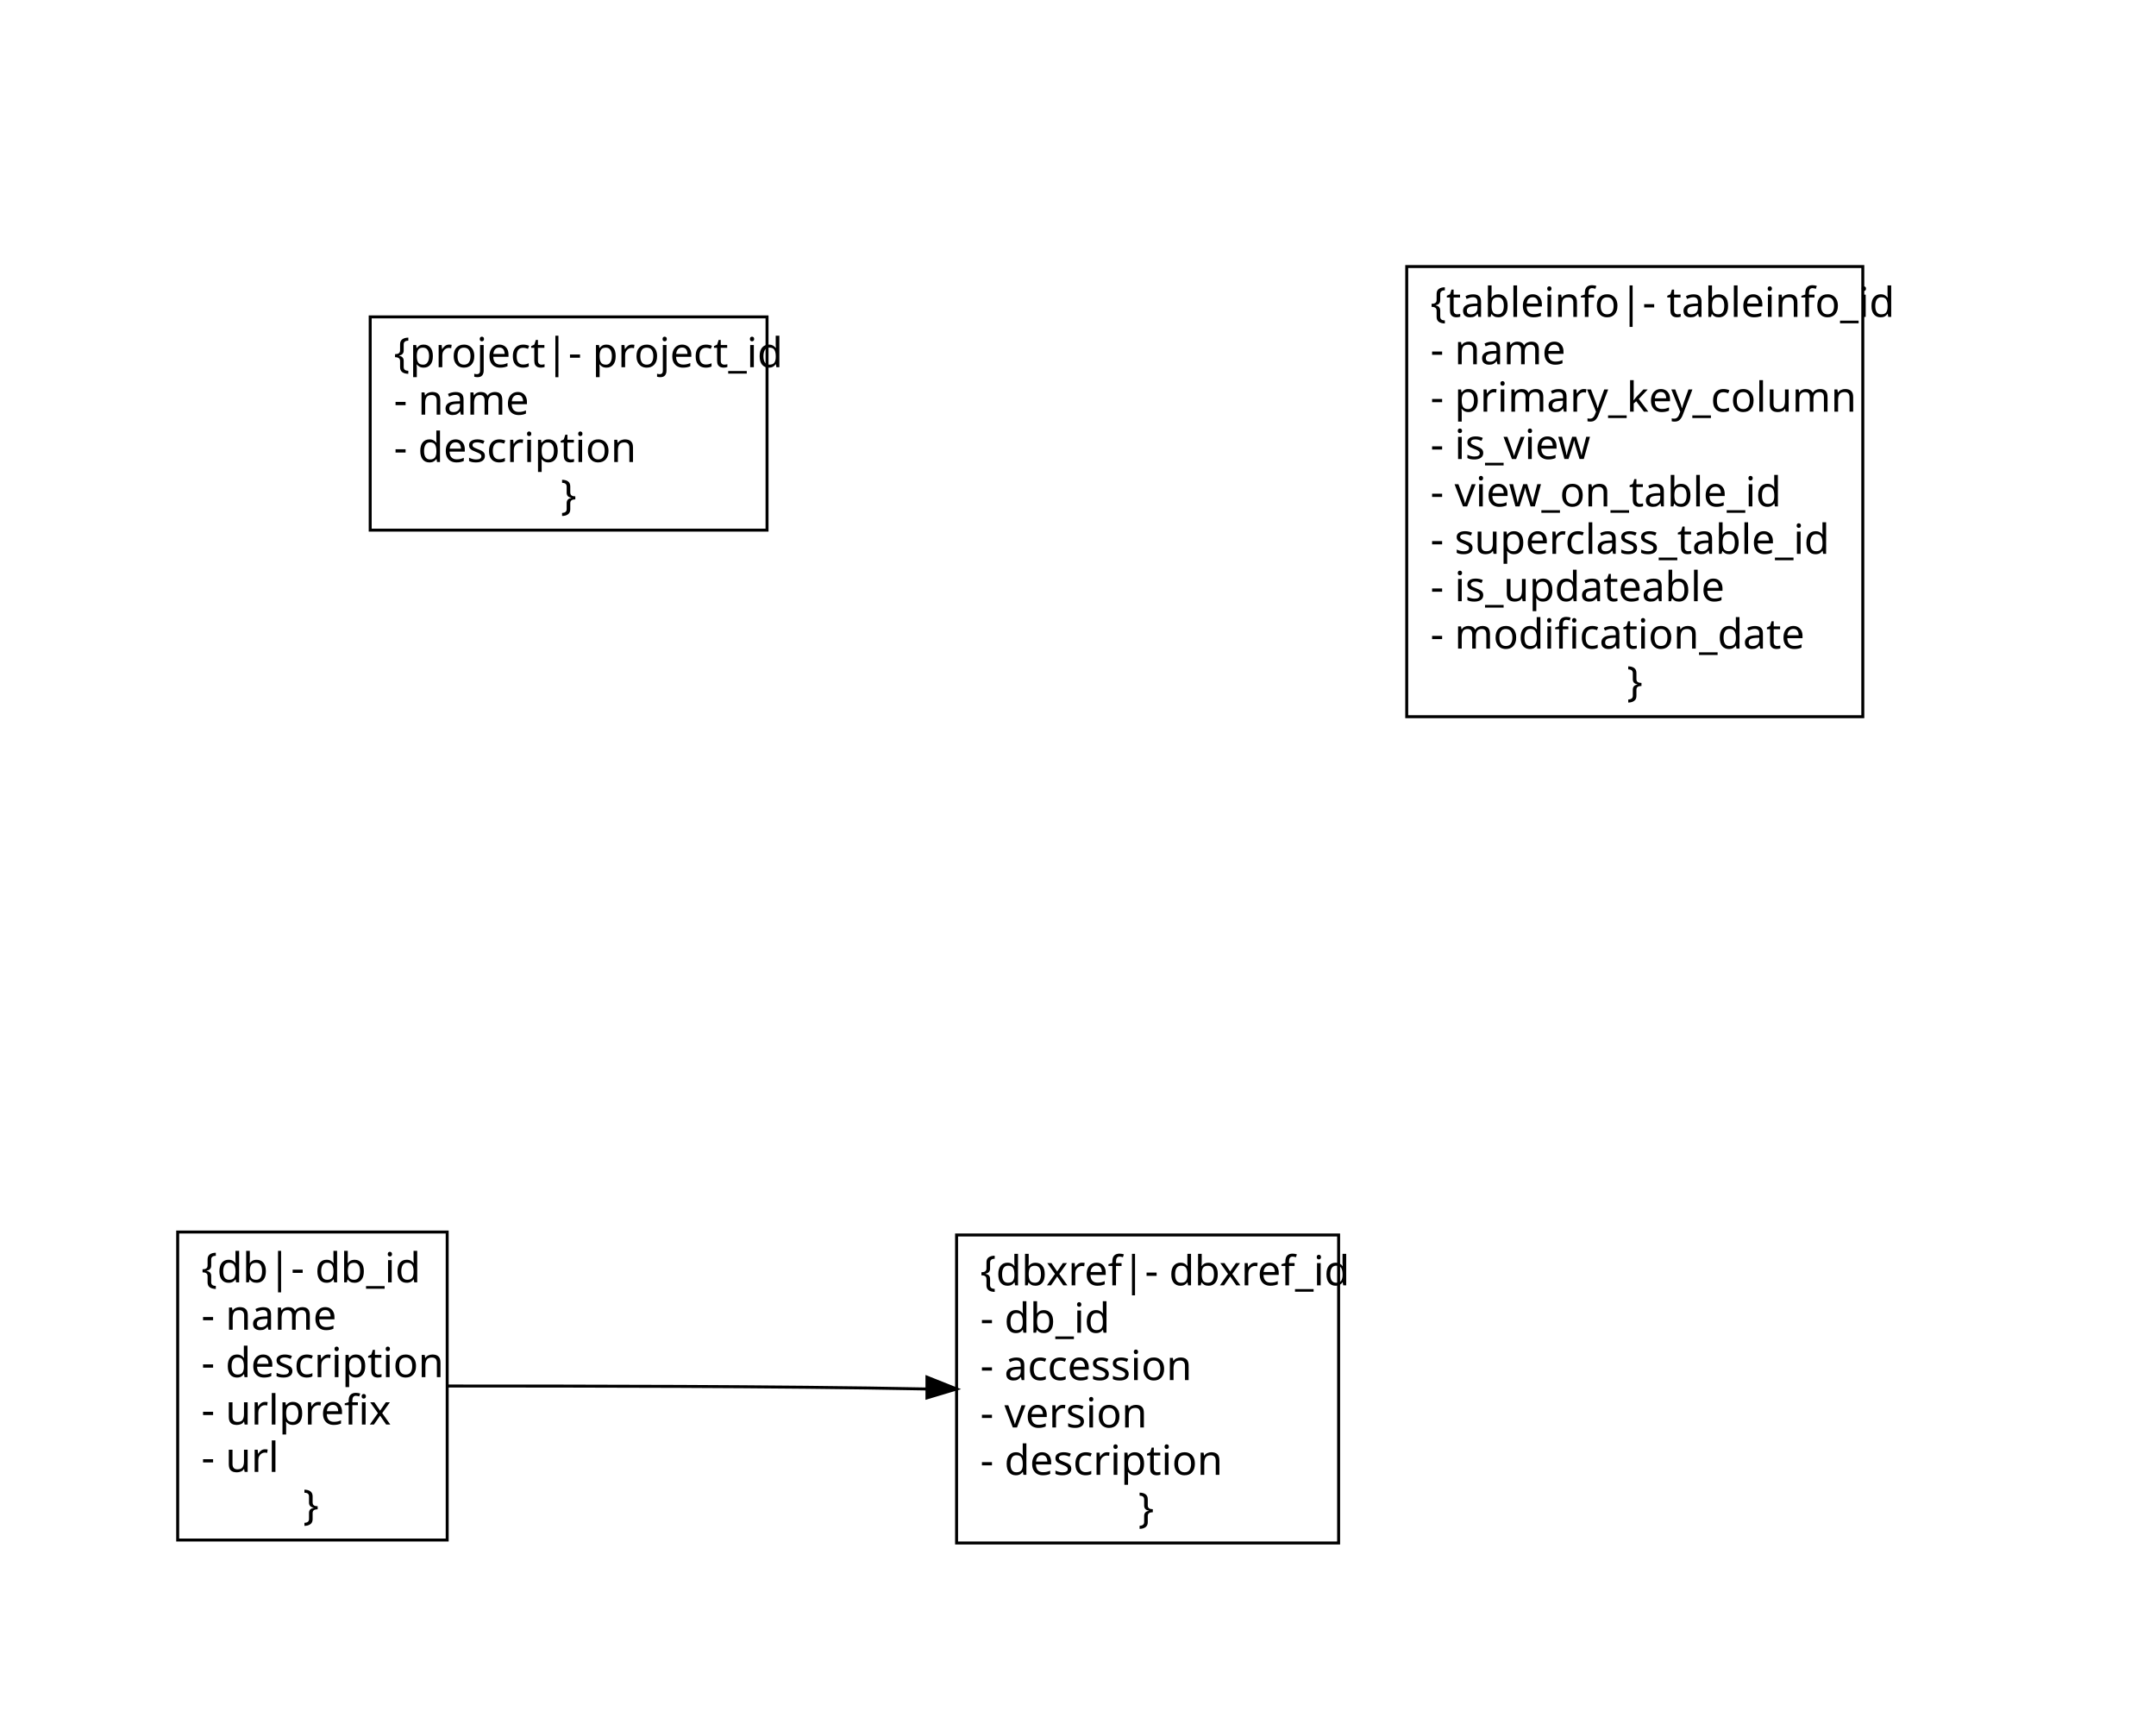
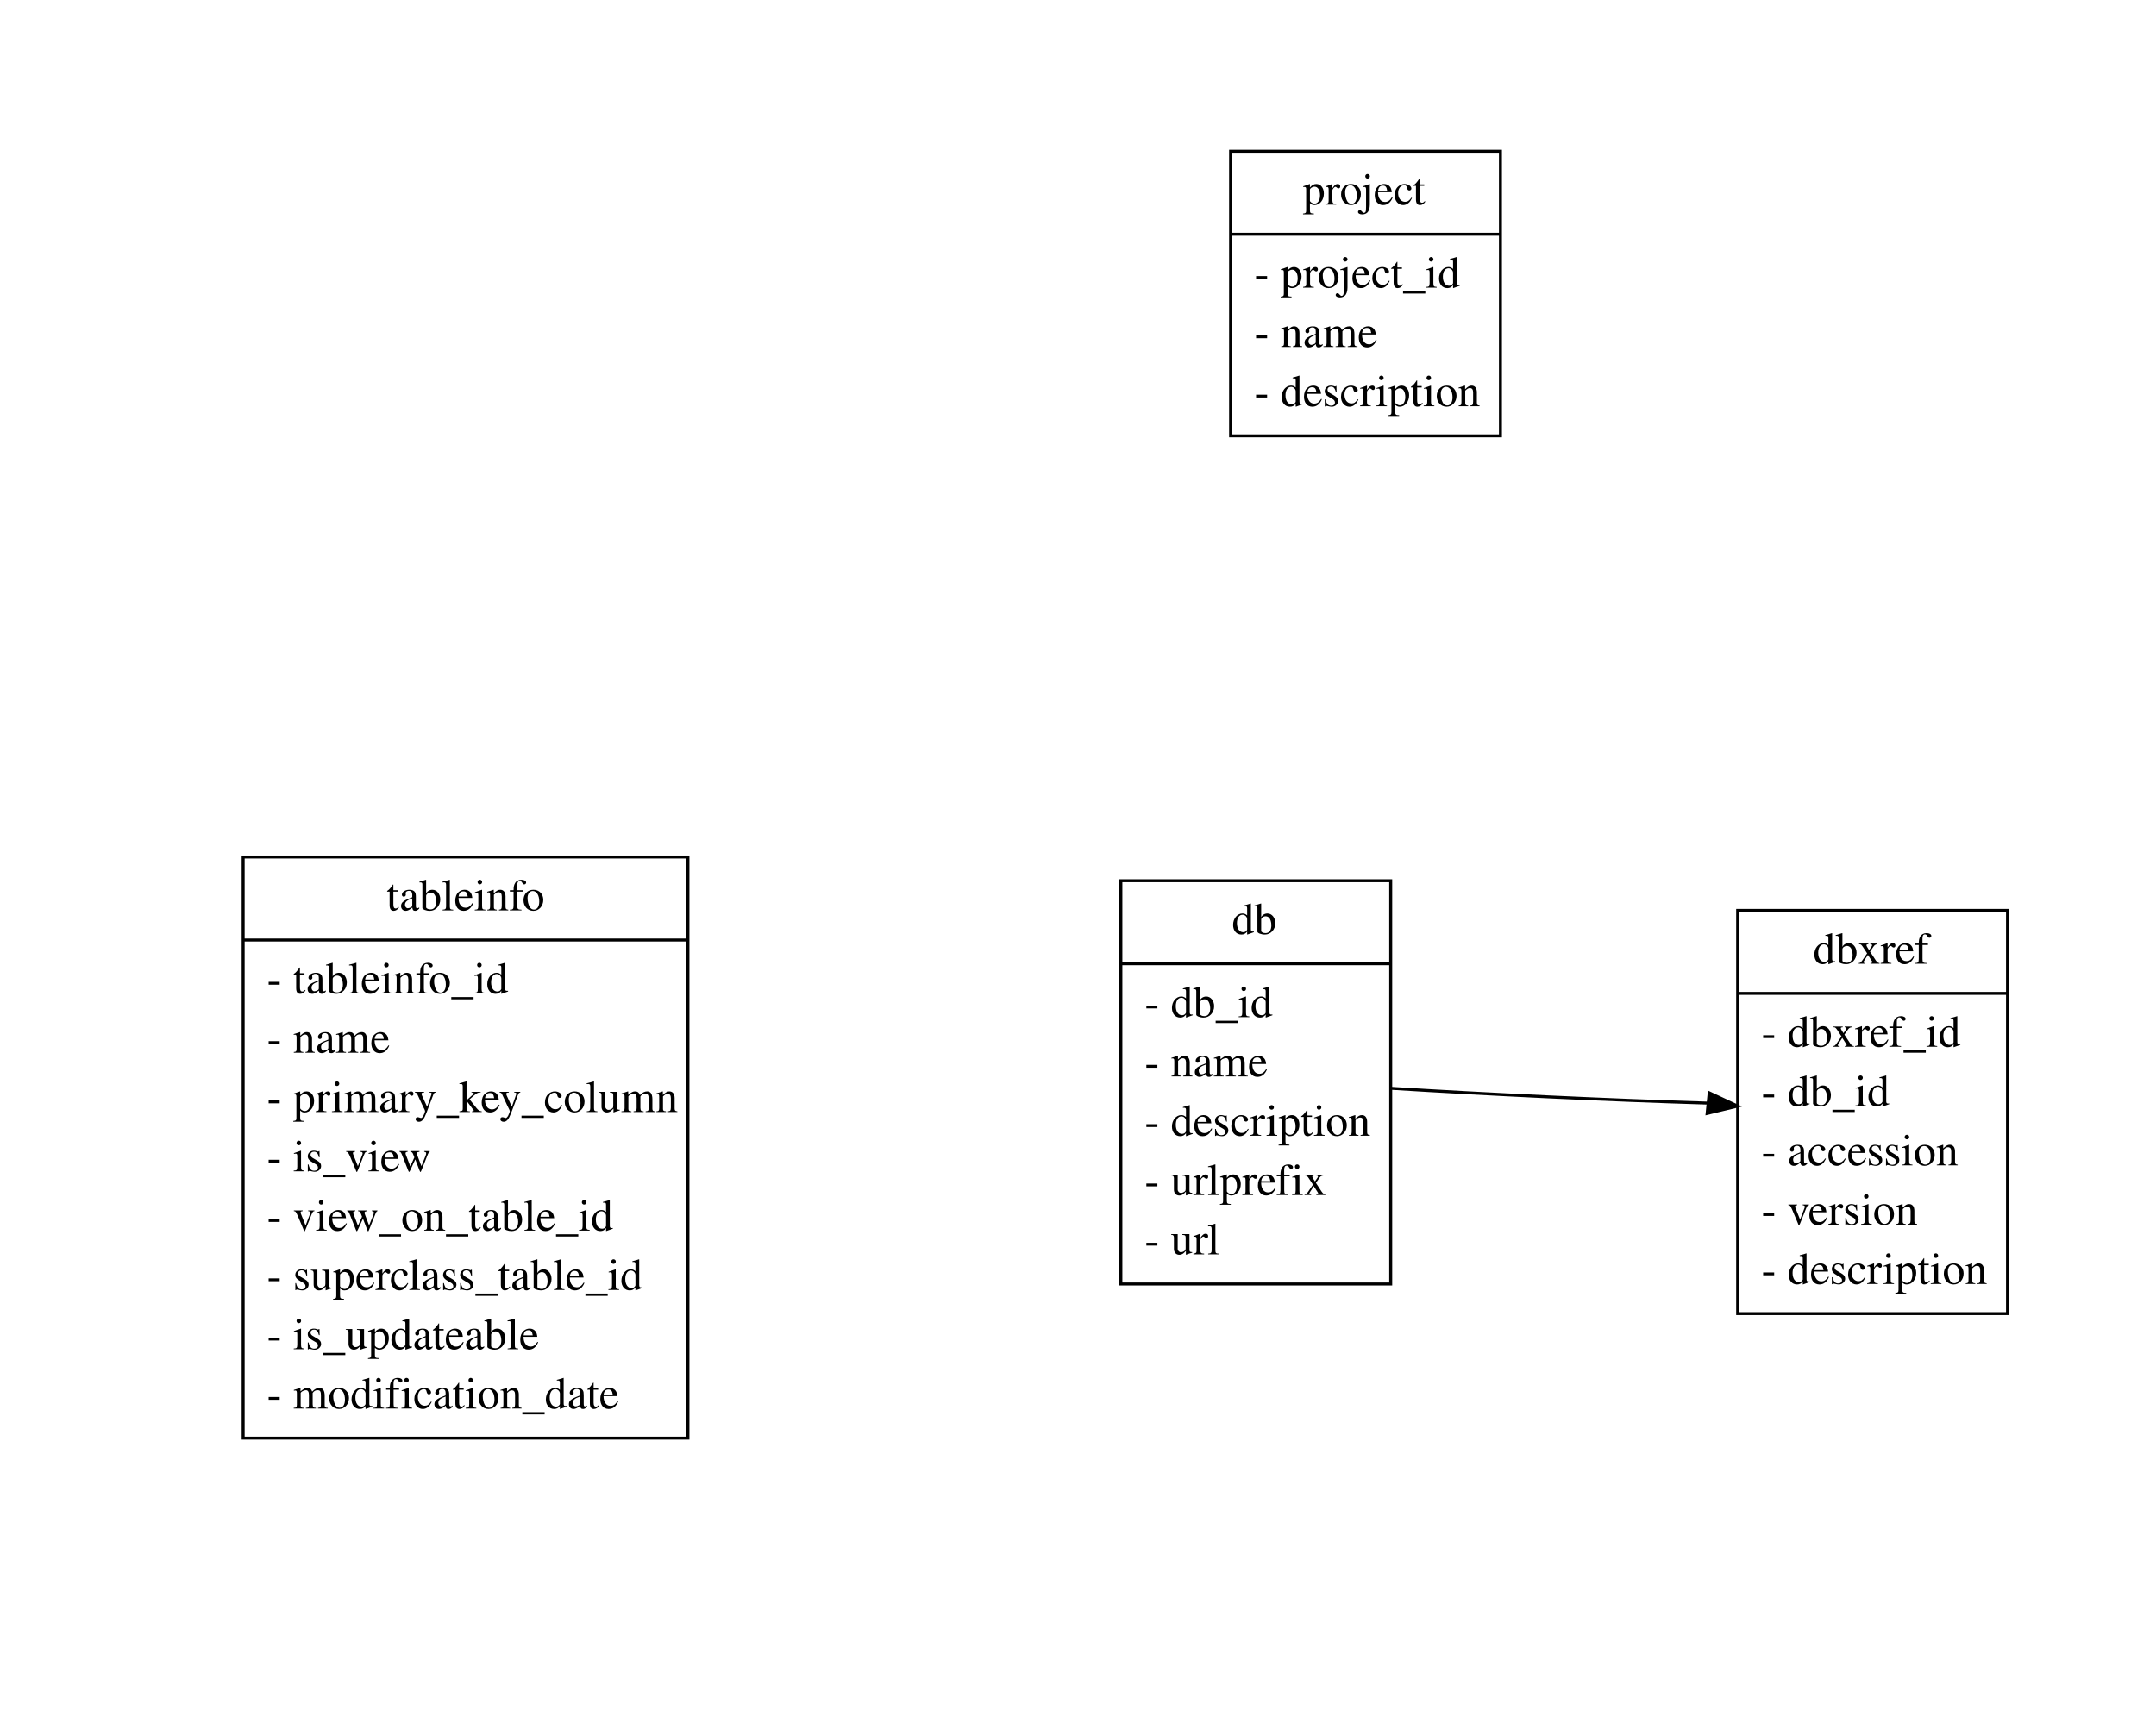
- <svg xmlns="http://www.w3.org/2000/svg" width="728pt" height="584pt" viewBox="0 0 728 584">
-   <g id="graph0" class="graph" style="font-family:Times-Roman;font-size:14.00;">
-     <polygon style="fill:white;stroke:white;" points="-2,586 -2,-2 730,-2 730,586 -2,586" />
+ <svg xmlns="http://www.w3.org/2000/svg" width="9.96in" height="7.99in">
+   <g id="graph0" class="graph" transform="scale(1.31507 1.31507) rotate(0) translate(4 580)">
+     <polygon style="fill:white;stroke:white;" points="-4,4 -4,-580 723,-580 723,4 -4,4" />
    <g id="node1" class="node">
-       <polygon style="fill:white;stroke:black;" points="475,242 629,242 629,90 475,90 475,242" />
-       <text text-anchor="start" x="483" y="107">{tableinfo|- tableinfo_id </text>
-       <text text-anchor="start" x="483" y="123">- name </text>
-       <text text-anchor="start" x="483" y="139">- primary_key_column </text>
-       <text text-anchor="start" x="483" y="155">- is_view </text>
-       <text text-anchor="start" x="483" y="171">- view_on_table_id </text>
-       <text text-anchor="start" x="483" y="187">- superclass_table_id </text>
-       <text text-anchor="start" x="483" y="203">- is_updateable </text>
-       <text text-anchor="start" x="483" y="219">- modification_date </text>
-       <text text-anchor="middle" x="552" y="235">}</text>
+       <polygon style="fill:white;stroke:black;" points="78,-95 78,-291 228,-291 228,-95 78,-95" />
+       <text text-anchor="middle" x="153" y="-273" style="font-family:Nimbus Roman No9 L;font-weight:regular;font-size:11.34pt;">tableinfo</text>
+       <polyline style="fill:none;stroke:black;" points="78,-263 228,-263 " />
+       <text text-anchor="start" x="86" y="-245" style="font-family:Nimbus Roman No9 L;font-weight:regular;font-size:11.34pt;">- tableinfo_id </text>
+       <text text-anchor="start" x="86" y="-225" style="font-family:Nimbus Roman No9 L;font-weight:regular;font-size:11.34pt;">- name </text>
+       <text text-anchor="start" x="86" y="-205" style="font-family:Nimbus Roman No9 L;font-weight:regular;font-size:11.34pt;">- primary_key_column </text>
+       <text text-anchor="start" x="86" y="-185" style="font-family:Nimbus Roman No9 L;font-weight:regular;font-size:11.34pt;">- is_view </text>
+       <text text-anchor="start" x="86" y="-165" style="font-family:Nimbus Roman No9 L;font-weight:regular;font-size:11.34pt;">- view_on_table_id </text>
+       <text text-anchor="start" x="86" y="-145" style="font-family:Nimbus Roman No9 L;font-weight:regular;font-size:11.34pt;">- superclass_table_id </text>
+       <text text-anchor="start" x="86" y="-125" style="font-family:Nimbus Roman No9 L;font-weight:regular;font-size:11.34pt;">- is_updateable </text>
+       <text text-anchor="start" x="86" y="-105" style="font-family:Nimbus Roman No9 L;font-weight:regular;font-size:11.34pt;">- modification_date </text>
    </g>
    <g id="node2" class="node">
-       <polygon style="fill:white;stroke:black;" points="60,520 151,520 151,416 60,416 60,520" />
-       <text text-anchor="start" x="68" y="433">{db|- db_id </text>
-       <text text-anchor="start" x="68" y="449">- name </text>
-       <text text-anchor="start" x="68" y="465">- description </text>
-       <text text-anchor="start" x="68" y="481">- urlprefix </text>
-       <text text-anchor="start" x="68" y="497">- url </text>
-       <text text-anchor="middle" x="105" y="513">}</text>
+       <polygon style="fill:white;stroke:black;" points="374,-147 374,-283 465,-283 465,-147 374,-147" />
+       <text text-anchor="middle" x="419" y="-265" style="font-family:Nimbus Roman No9 L;font-weight:regular;font-size:11.34pt;">db</text>
+       <polyline style="fill:none;stroke:black;" points="374,-255 465,-255 " />
+       <text text-anchor="start" x="382" y="-237" style="font-family:Nimbus Roman No9 L;font-weight:regular;font-size:11.34pt;">- db_id </text>
+       <text text-anchor="start" x="382" y="-217" style="font-family:Nimbus Roman No9 L;font-weight:regular;font-size:11.34pt;">- name </text>
+       <text text-anchor="start" x="382" y="-197" style="font-family:Nimbus Roman No9 L;font-weight:regular;font-size:11.34pt;">- description </text>
+       <text text-anchor="start" x="382" y="-177" style="font-family:Nimbus Roman No9 L;font-weight:regular;font-size:11.34pt;">- urlprefix </text>
+       <text text-anchor="start" x="382" y="-157" style="font-family:Nimbus Roman No9 L;font-weight:regular;font-size:11.34pt;">- url </text>
    </g>
    <g id="node3" class="node">
-       <polygon style="fill:white;stroke:black;" points="323,521 452,521 452,417 323,417 323,521" />
-       <text text-anchor="start" x="331" y="434">{dbxref|- dbxref_id </text>
-       <text text-anchor="start" x="331" y="450">- db_id </text>
-       <text text-anchor="start" x="331" y="466">- accession </text>
-       <text text-anchor="start" x="331" y="482">- version </text>
-       <text text-anchor="start" x="331" y="498">- description </text>
-       <text text-anchor="middle" x="387" y="514">}</text>
+       <polygon style="fill:white;stroke:black;" points="582,-137 582,-273 673,-273 673,-137 582,-137" />
+       <text text-anchor="middle" x="627" y="-255" style="font-family:Nimbus Roman No9 L;font-weight:regular;font-size:11.34pt;">dbxref</text>
+       <polyline style="fill:none;stroke:black;" points="582,-245 673,-245 " />
+       <text text-anchor="start" x="590" y="-227" style="font-family:Nimbus Roman No9 L;font-weight:regular;font-size:11.34pt;">- dbxref_id </text>
+       <text text-anchor="start" x="590" y="-207" style="font-family:Nimbus Roman No9 L;font-weight:regular;font-size:11.34pt;">- db_id </text>
+       <text text-anchor="start" x="590" y="-187" style="font-family:Nimbus Roman No9 L;font-weight:regular;font-size:11.34pt;">- accession </text>
+       <text text-anchor="start" x="590" y="-167" style="font-family:Nimbus Roman No9 L;font-weight:regular;font-size:11.34pt;">- version </text>
+       <text text-anchor="start" x="590" y="-147" style="font-family:Nimbus Roman No9 L;font-weight:regular;font-size:11.34pt;">- description </text>
    </g>
    <g id="edge2" class="edge">
-       <path style="fill:none;stroke:black;" d="M151,468C195,468 262,468 313,469" />
-       <polygon style="fill:black;stroke:black;" points="313,465 323,469 313,472 313,465" />
+       <path style="fill:none;stroke:black;" d="M465,-213C497,-211 538,-209 572,-208" />
+       <polygon style="fill:black;stroke:black;" points="572.398,-211.478 582,-207 571.701,-204.512 572.398,-211.478" />
    </g>
    <g id="node4" class="node">
-       <polygon style="fill:white;stroke:black;" points="125,179 259,179 259,107 125,107 125,179" />
-       <text text-anchor="start" x="133" y="124">{project|- project_id </text>
-       <text text-anchor="start" x="133" y="140">- name </text>
-       <text text-anchor="start" x="133" y="156">- description </text>
-       <text text-anchor="middle" x="192" y="172">}</text>
+       <polygon style="fill:white;stroke:black;" points="411,-433 411,-529 502,-529 502,-433 411,-433" />
+       <text text-anchor="middle" x="456" y="-511" style="font-family:Nimbus Roman No9 L;font-weight:regular;font-size:11.34pt;">project</text>
+       <polyline style="fill:none;stroke:black;" points="411,-501 502,-501 " />
+       <text text-anchor="start" x="419" y="-483" style="font-family:Nimbus Roman No9 L;font-weight:regular;font-size:11.34pt;">- project_id </text>
+       <text text-anchor="start" x="419" y="-463" style="font-family:Nimbus Roman No9 L;font-weight:regular;font-size:11.34pt;">- name </text>
+       <text text-anchor="start" x="419" y="-443" style="font-family:Nimbus Roman No9 L;font-weight:regular;font-size:11.34pt;">- description </text>
    </g>
  </g>
</svg>
